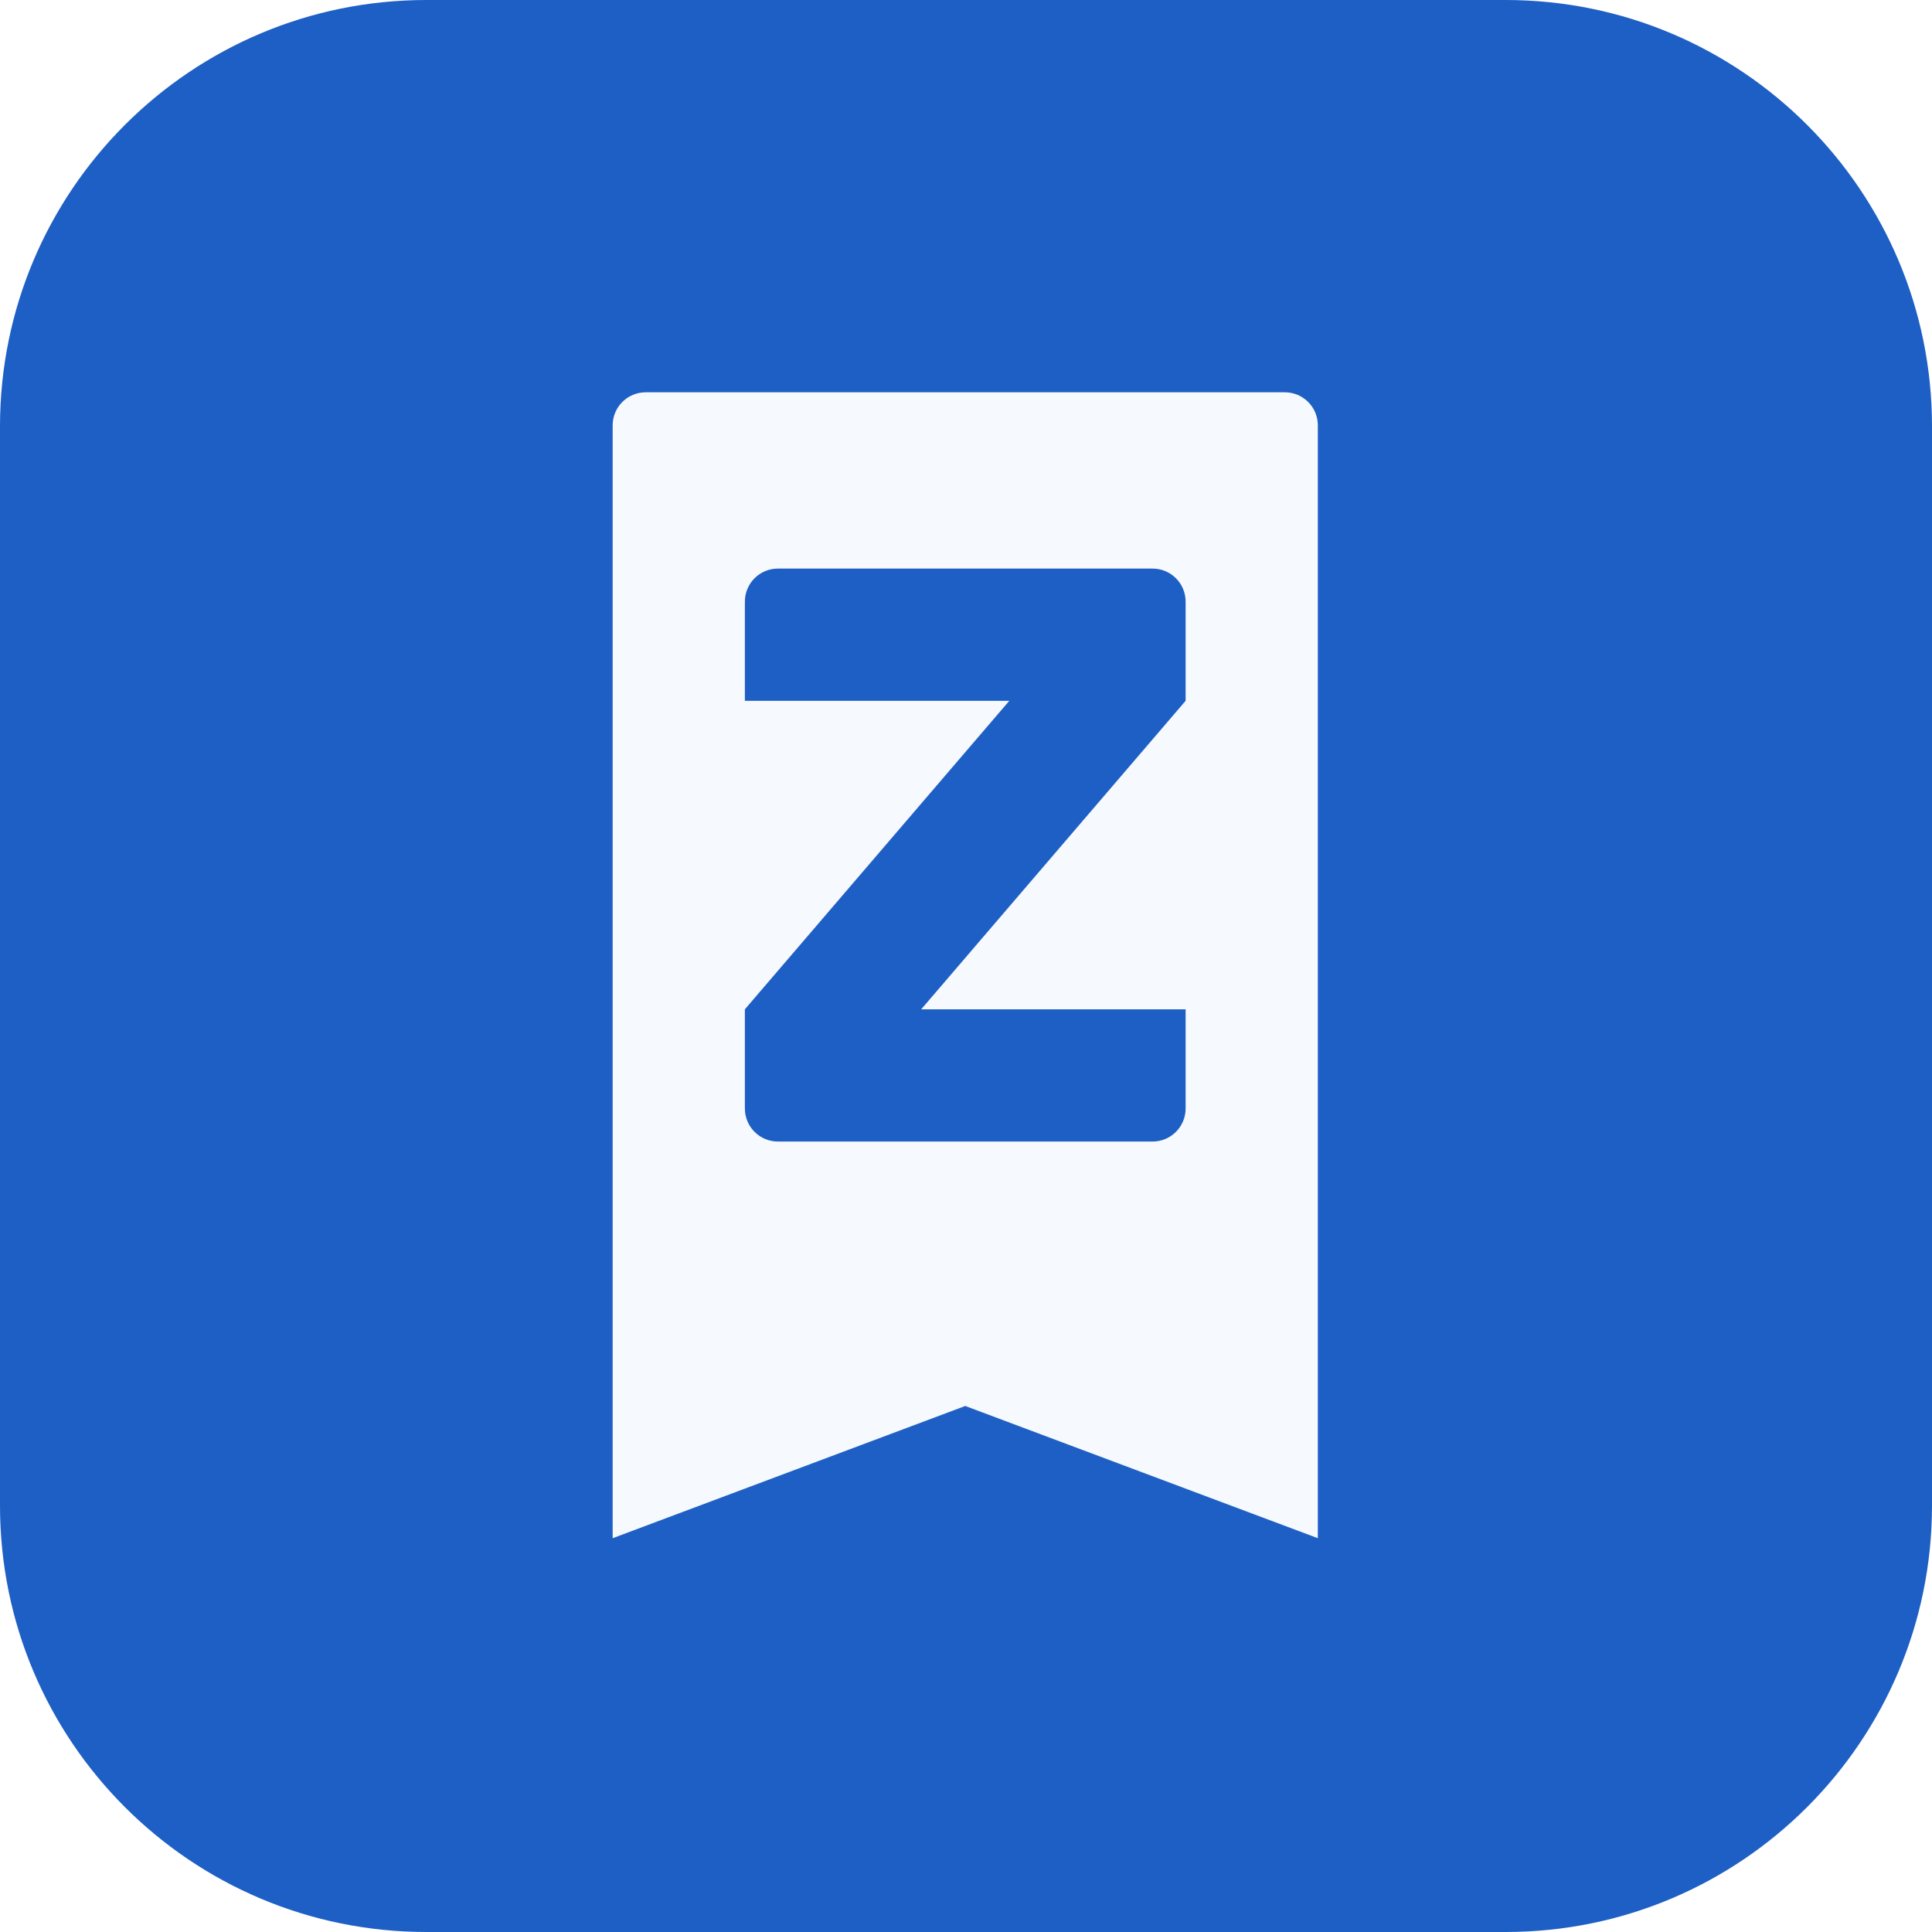
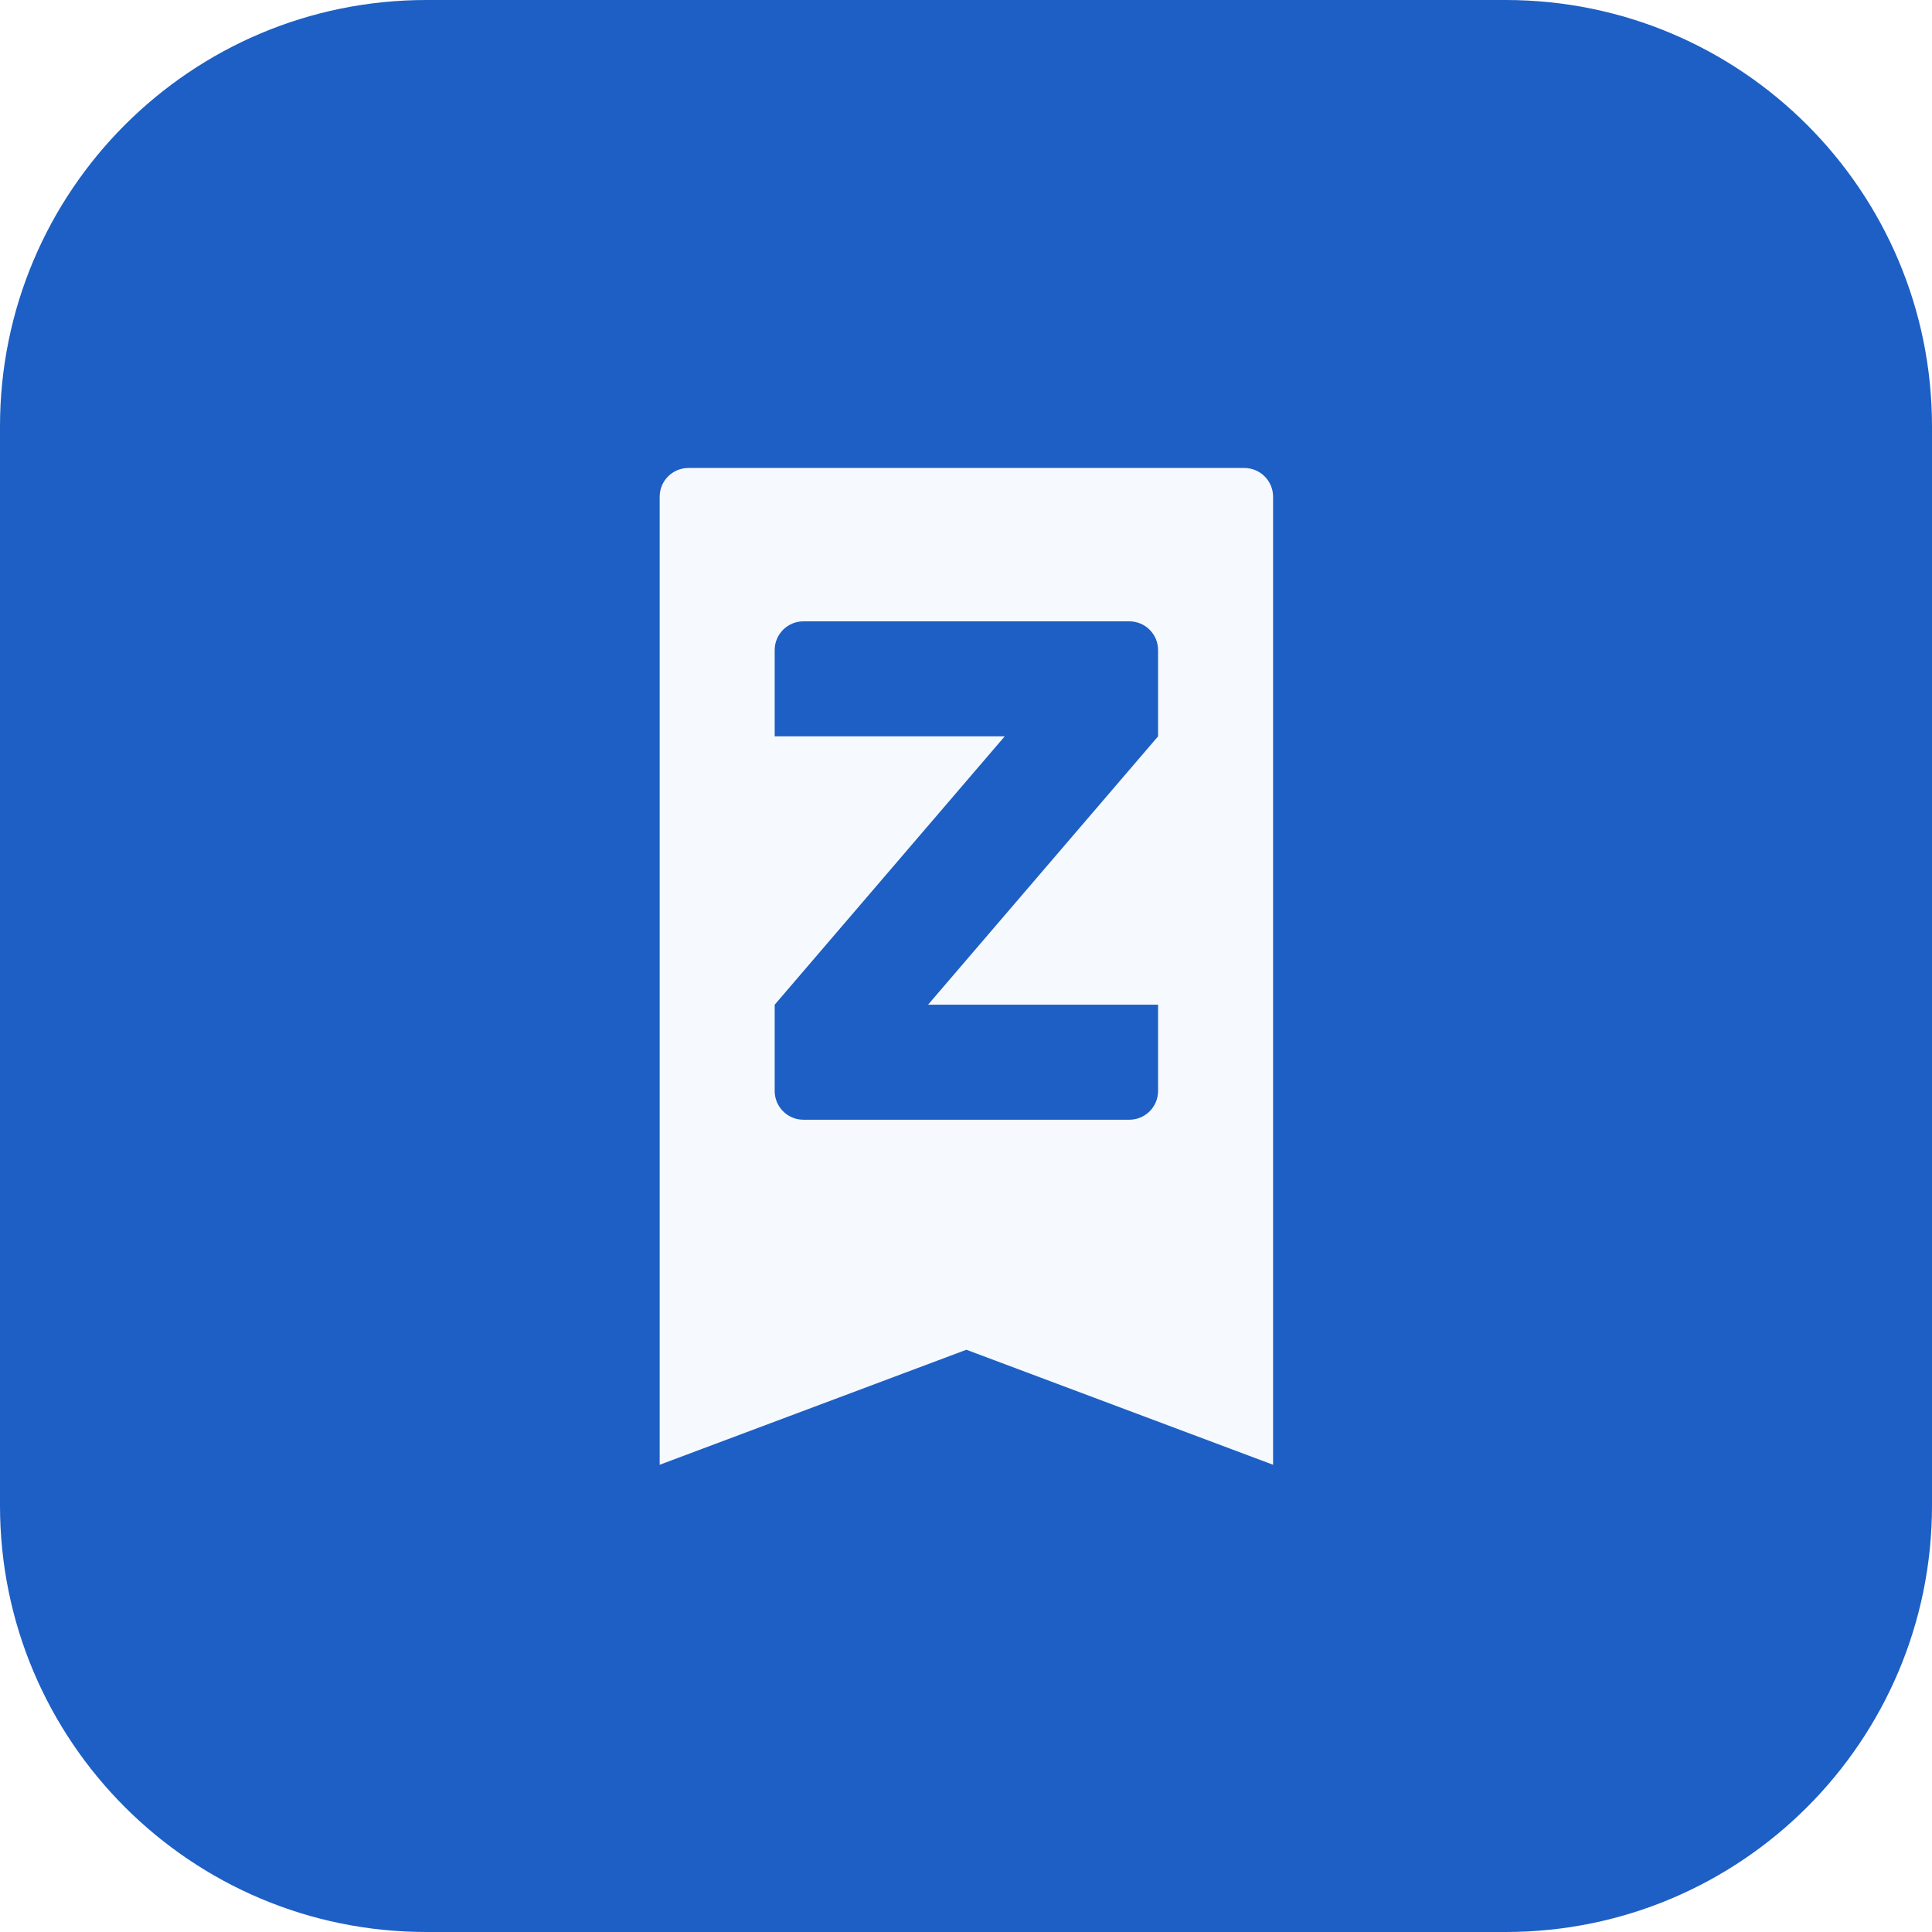
<svg xmlns="http://www.w3.org/2000/svg" viewBox="0 0 512 512" width="512" height="512">
  <rect width="512" height="512" rx="113" fill="#1D5FC4" />
-   <path fill="#F6F9FD" fill-rule="evenodd" transform="translate(68.92 68.92) scale(1.46)" d="M70 24 H186 A6 6 0 0 1 192 30 V232 L128 208 L64 232 V30 A6 6 0 0 1 70 24 Z M94 56 H162 A6 6 0 0 1 168 62 V80 L120 136 H168 V154 A6 6 0 0 1 162 160 H94 A6 6 0 0 1 88 154 V136 L136 80 H88 V62 A6 6 0 0 1 94 56 Z" />
+   <path fill="#F6F9FD" fill-rule="evenodd" transform="translate(93.54 93.54) scale(1.27)" d="M70 24 H186 A6 6 0 0 1 192 30 V232 L128 208 L64 232 V30 A6 6 0 0 1 70 24 Z M94 56 H162 A6 6 0 0 1 168 62 V80 L120 136 H168 V154 A6 6 0 0 1 162 160 H94 A6 6 0 0 1 88 154 V136 L136 80 H88 V62 A6 6 0 0 1 94 56 Z" />
</svg>
